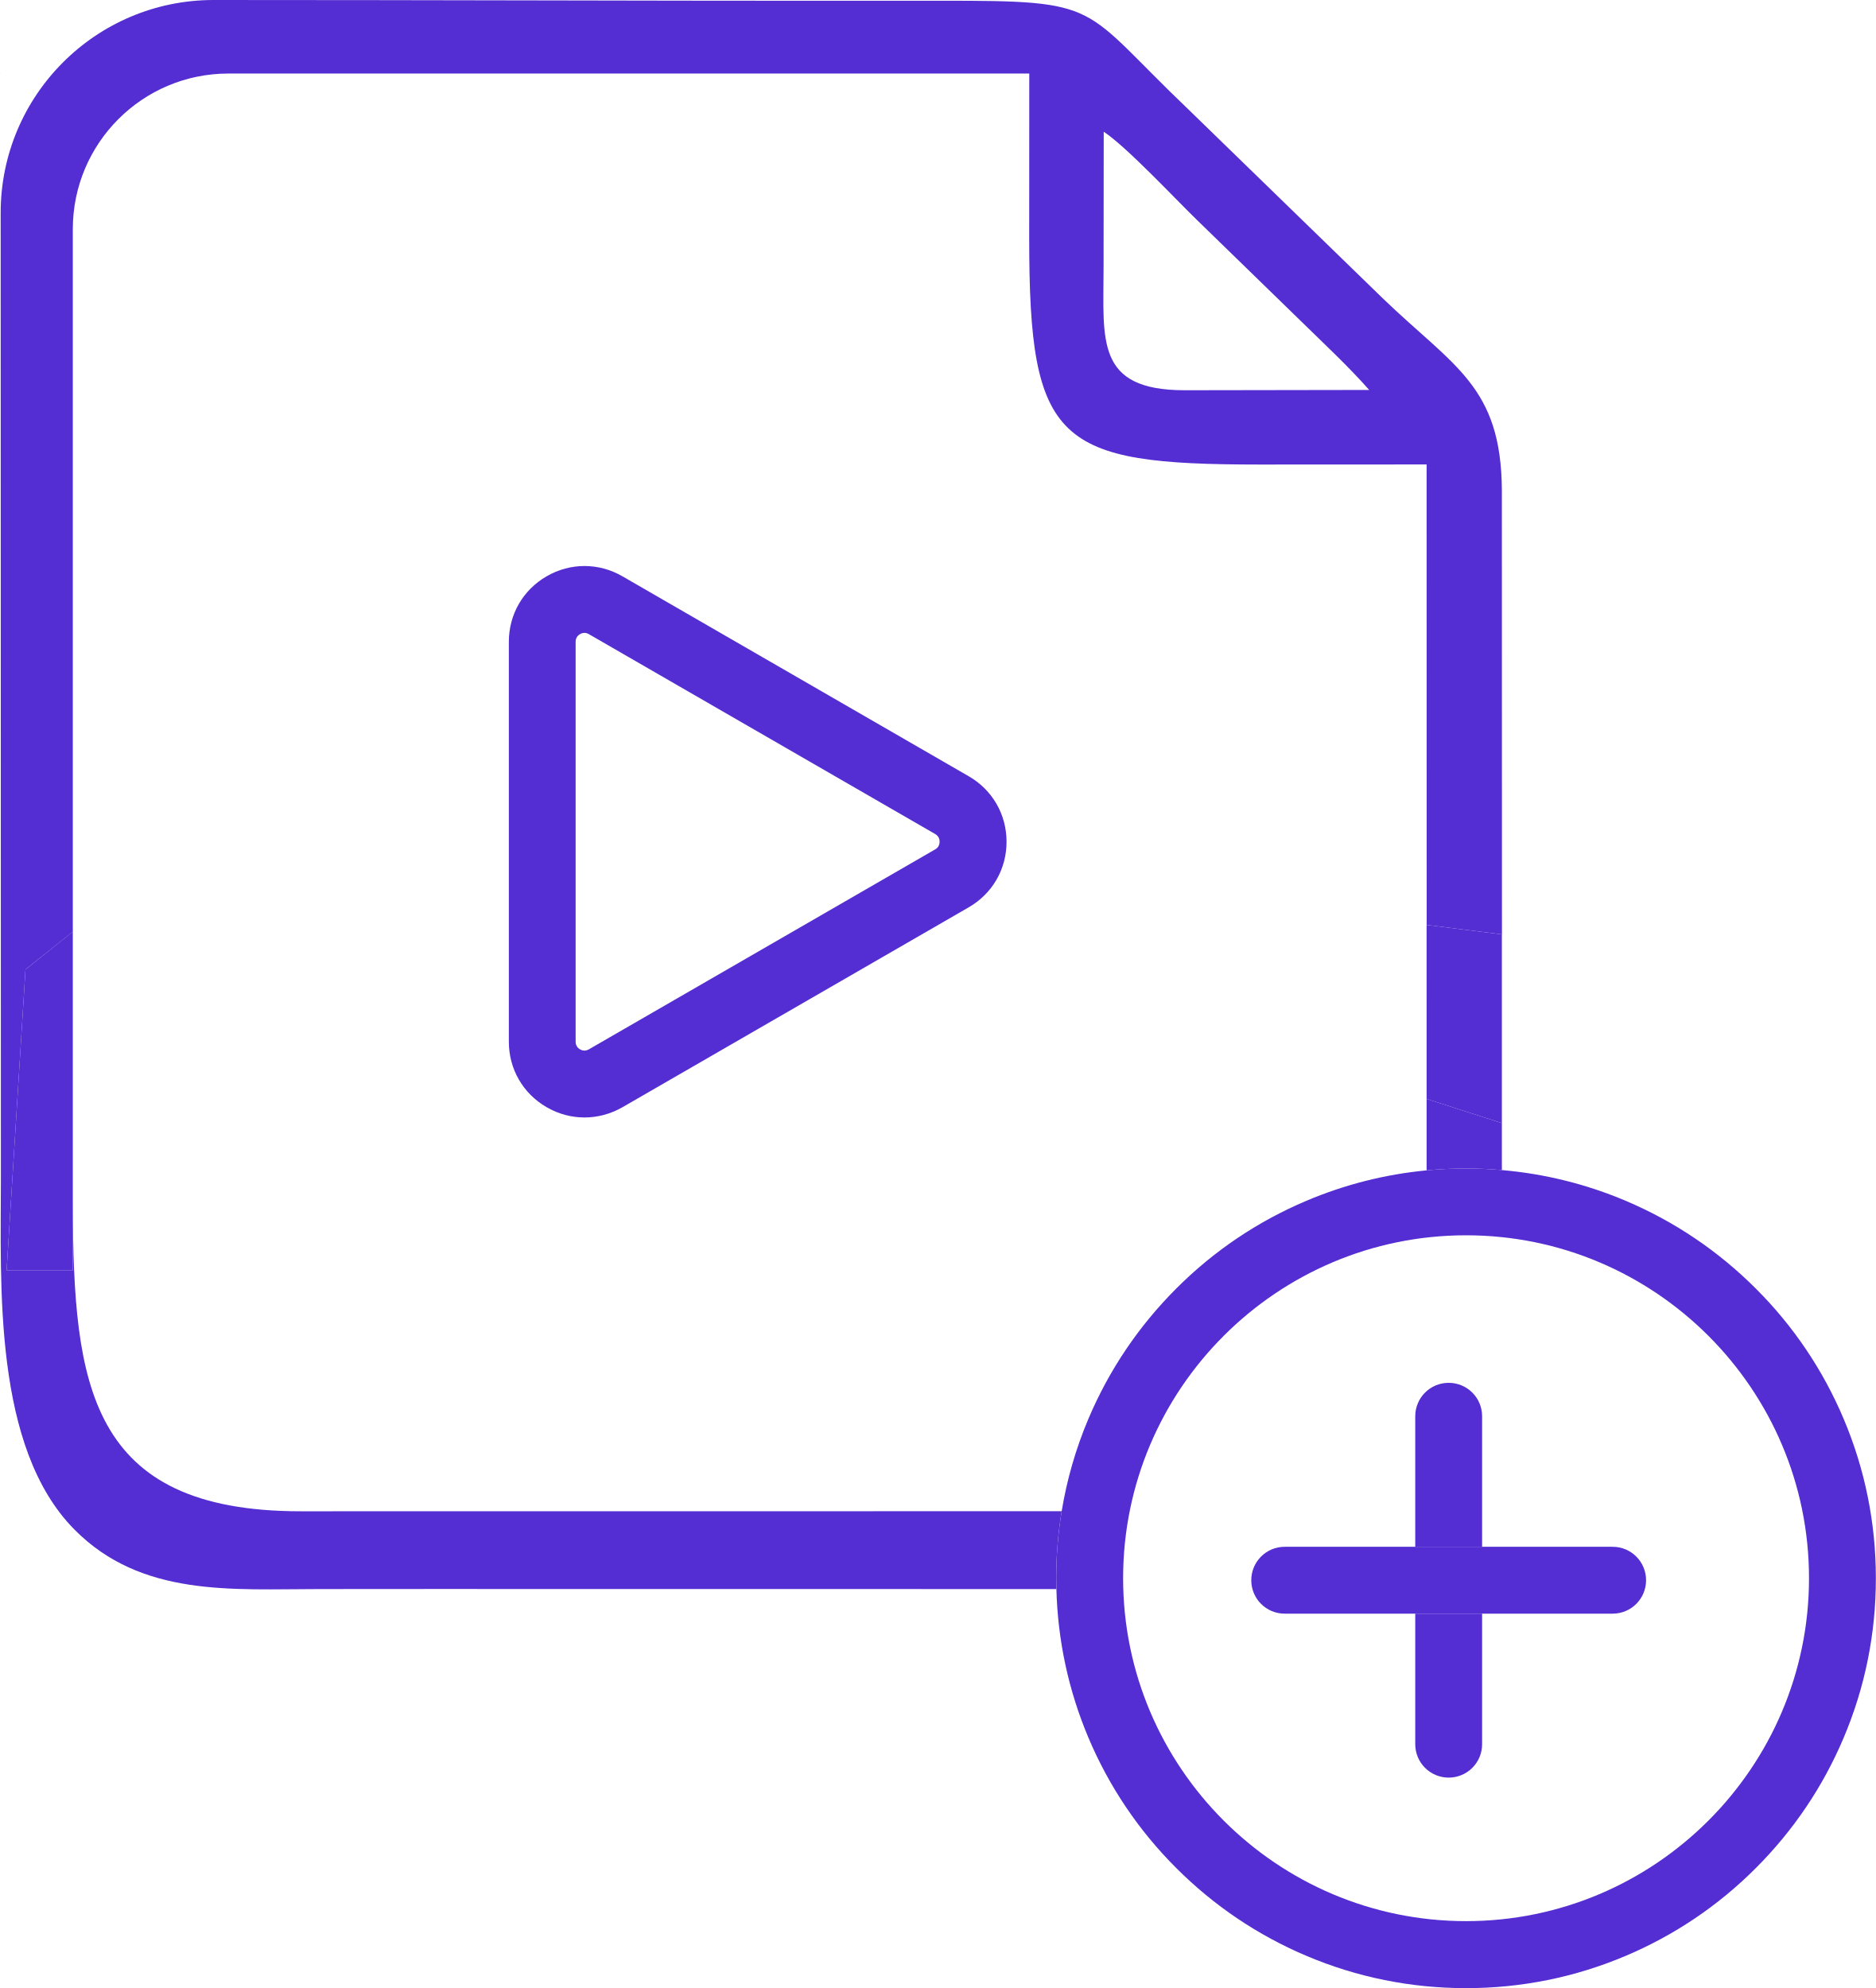
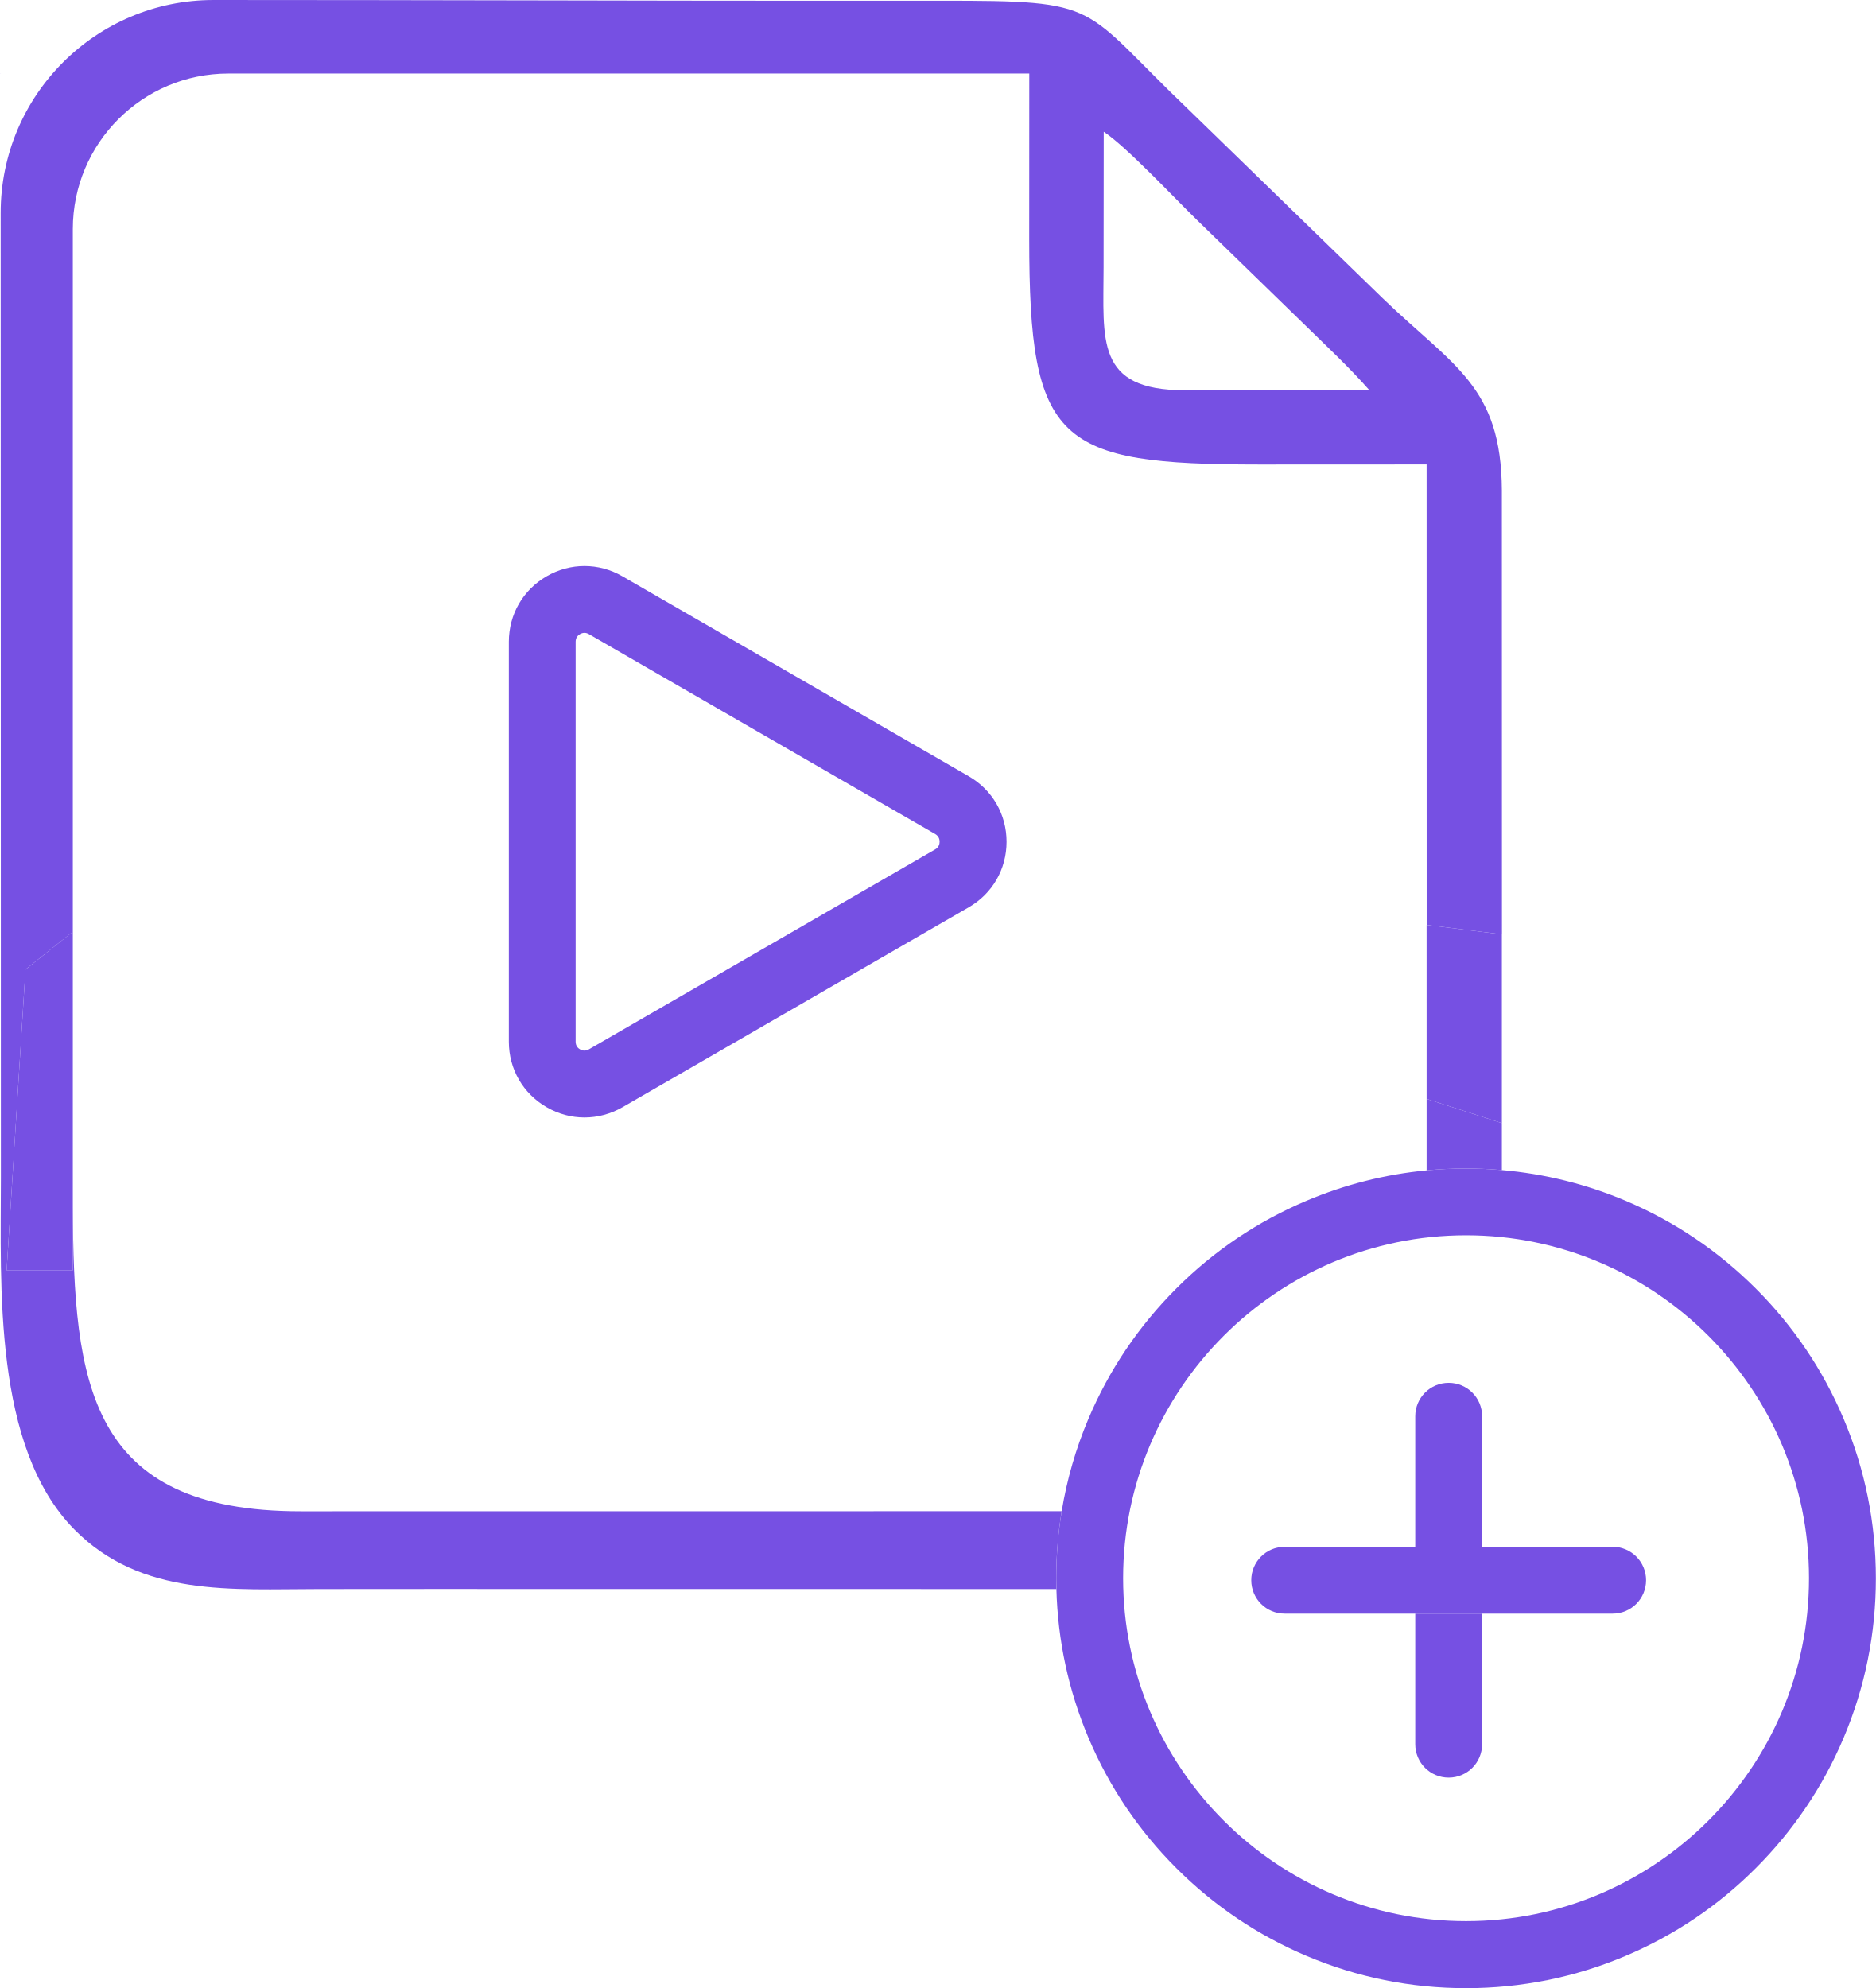
<svg xmlns="http://www.w3.org/2000/svg" version="1.1" id="katman_1" x="0px" y="0px" viewBox="0 0 2524.8 2676" style="enable-background:new 0 0 2524.8 2676;" xml:space="preserve">
  <style type="text/css">
	.st0{fill:none;}
- 	.st1{fill:#542ED2;}
+ 	.st1{fill:#7650e3;}
</style>
  <g>
    <g>
      <g>
        <path class="st0" d="M1920.2,1381.9L1920.2,1381.9l-0.1-756.6l-225,0.1c-272.3-0.1-309.9-28.4-309.9-303.6l0.1-222.7H307.3     C191.8,99,98.1,192.7,98.1,308.3l0,945.9v369.7c1.1,238.6,20.5,410.7,307,410.6l1024-0.1c7-42.7,19.1-84.3,36-124.5     c27.8-65.7,67.5-124.7,118.2-175.3c50.6-50.6,109.6-90.4,175.3-118.2c51.7-21.9,105.9-35.6,161.7-40.9l0-96.2V1381.9z" />
      </g>
      <g>
        <path class="st0" d="M1594.2,525.2l248.7-0.4c-27.6-31.3-58.4-59.9-88.2-89.1l-143.4-139.5c-29.7-28.9-94.5-98.3-125.7-119     l-0.2,182.7C1485.3,458,1474.2,525.1,1594.2,525.2z" />
      </g>
      <g>
        <path class="st0" d="M1973.3,1662.9c-254.5,0-461.6,207.1-461.6,461.6s207.1,461.6,461.6,461.6s461.6-207.1,461.6-461.6     S2227.8,1662.9,1973.3,1662.9z M2170.6,2172.1h-175.7v175.7c0,24.9-20.1,45-45,45s-45-20.1-45-45v-175.7h-175.7     c-24.9,0-45-20.1-45-45s20.1-45,45-45h175.7v-175.7c0-24.9,20.1-45,45-45s45,20.1,45,45v175.7h175.7c24.9,0,45,20.1,45,45     S2195.5,2172.1,2170.6,2172.1z" />
      </g>
      <g>
        <path class="st1" d="M0.6,99c-1.1,0-0.5,0.1,0,0.1C0.6,99.1,0.6,99,0.6,99L0.6,99z" />
      </g>
      <g>
        <path class="st1" d="M0.6,99.1c0,0,0,0.1,0,0.1C1.6,99.2,1.1,99.1,0.6,99.1z" />
      </g>
      <g>
        <path class="st1" d="M1920.2,1479.2l0,96.2c17.5-1.7,35.2-2.5,53-2.5c16.2,0,32.3,0.7,48.3,2.1l0-317.2v254L1920.2,1479.2z" />
      </g>
      <g>
        <path class="st1" d="M1429,2034.2l-1024,0.1c-286.5,0.1-305.9-172-307-410.6v86.3H8.9L34.3,1305l63.7-50.8l0-945.9     C98.1,192.7,191.8,99,307.3,99h1078.1l-0.1,222.7c0,275.2,37.5,303.5,309.9,303.6l225-0.1l0.1,756.6h0V1245l101.3,12.7     l-0.1-597.7c-0.8-140.6-65.1-166.6-160.5-258.6L1600,147.7C1452.4,6.8,1487.6,0.7,1265.4,1L1060.8,1C919.9,1.1,561.4,0,287.5,0     C129.1,0,0.8,128.4,0.9,286.7c0.2,483.2,0.3,1299.6,0.3,1299.6c0,143.8-10.6,361.8,98.9,472.5c90.3,91.3,212.2,80.2,330.1,80.2     l151.5-0.1l840.1,0.1c-0.1-4.8-0.2-9.6-0.2-14.5C1421.7,2094,1424.1,2063.8,1429,2034.2z M1485.4,360l0.2-182.7     c31.1,20.6,95.9,90.1,125.7,119l143.4,139.5c29.8,29.2,60.6,57.8,88.2,89.1l-248.7,0.4C1474.2,525.1,1485.3,458,1485.4,360z" />
      </g>
      <g>
        <path class="st1" d="M2481.5,1909.8c-27.8-65.7-67.5-124.7-118.2-175.3c-50.6-50.6-109.6-90.4-175.3-118.2     c-53.2-22.5-109-36.3-166.5-41.3c-16-1.4-32.1-2.1-48.3-2.1c-17.8,0-35.5,0.8-53,2.5c-55.7,5.3-109.9,19-161.7,40.9     c-65.7,27.8-124.7,67.5-175.3,118.2c-50.6,50.6-90.4,109.6-118.2,175.3c-17,40.2-29,81.8-36,124.5c-4.9,29.6-7.3,59.7-7.3,90.2     c0,4.8,0.1,9.6,0.2,14.5c1.8,69.3,16.3,136.6,43.2,200.3c27.8,65.7,67.5,124.7,118.2,175.3c50.6,50.6,109.6,90.4,175.3,118.2     c68,28.8,140.3,43.4,214.7,43.4s146.7-14.6,214.7-43.4c65.7-27.8,124.7-67.5,175.3-118.2c50.6-50.6,90.4-109.6,118.2-175.3     c28.8-68,43.4-140.3,43.4-214.7S2510.3,1977.8,2481.5,1909.8z M1973.3,2586c-254.5,0-461.6-207.1-461.6-461.6     s207.1-461.6,461.6-461.6s461.6,207.1,461.6,461.6S2227.8,2586,1973.3,2586z" />
      </g>
      <g>
        <path class="st1" d="M1994.9,1906.4c0-24.9-20.1-45-45-45s-45,20.1-45,45v175.7h90V1906.4z" />
      </g>
      <g>
        <path class="st1" d="M1904.9,2347.8c0,24.9,20.1,45,45,45s45-20.1,45-45v-175.7h-90V2347.8z" />
      </g>
      <g>
        <path class="st1" d="M2170.6,2082.1h-175.7h-90h-175.7c-24.9,0-45,20.1-45,45s20.1,45,45,45h175.7h90h175.7c24.9,0,45-20.1,45-45     S2195.5,2082.1,2170.6,2082.1z" />
      </g>
      <g>
        <polygon class="st1" points="34.3,1305 8.9,1710.1 98,1710.1 98,1623.8 98,1254.1    " />
      </g>
      <g>
        <polygon class="st1" points="1920.2,1381.9 1920.2,1479.2 2021.5,1511.8 2021.5,1257.8 2021.5,1257.7 1920.2,1245    " />
      </g>
    </g>
    <g id="_527259640">
      <g id="_527259928">
        <path class="st1" d="M786.7,1504.2c-17.5,0-35-4.6-50.9-13.8c-31.9-18.4-50.9-51.4-50.9-88.2V863.9c0-36.8,19-69.8,50.9-88.2     c31.9-18.4,70-18.4,101.9,0l466.2,269.2c31.9,18.4,50.9,51.4,50.9,88.2s-19,69.8-50.9,88.2l-466.2,269.2     C821.7,1499.6,804.2,1504.2,786.7,1504.2z M786.7,851.9c-2.4,0-4.4,0.8-6,1.7c-2.7,1.6-5.9,4.6-5.9,10.3v538.3     c0,5.7,3.2,8.7,5.9,10.3c2.7,1.6,7,2.8,11.9,0l466.2-269.2c4.9-2.8,5.9-7.2,5.9-10.3s-1-7.4-5.9-10.3L792.6,853.6     C790.5,852.4,788.5,851.9,786.7,851.9z" />
      </g>
    </g>
  </g>
</svg>
